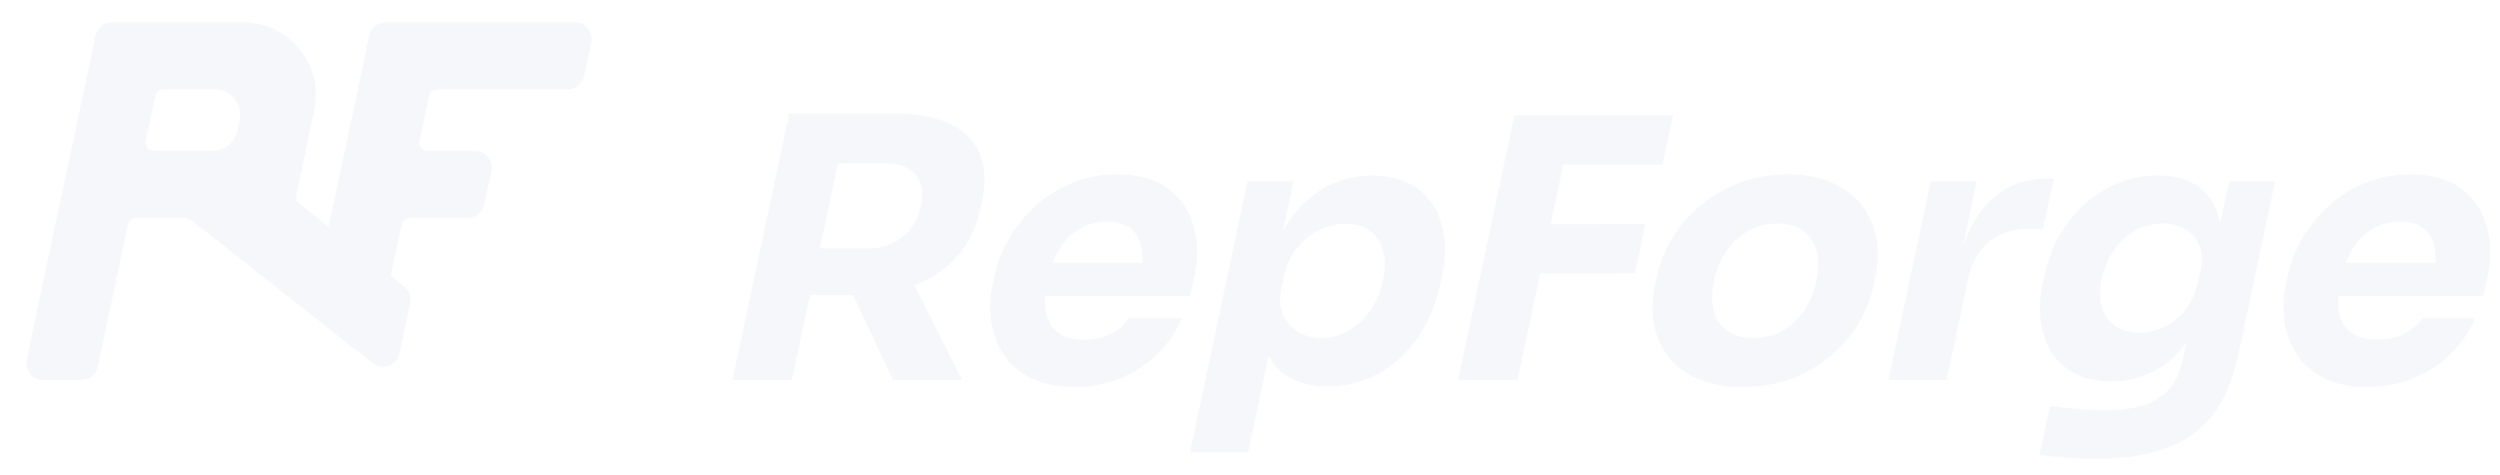
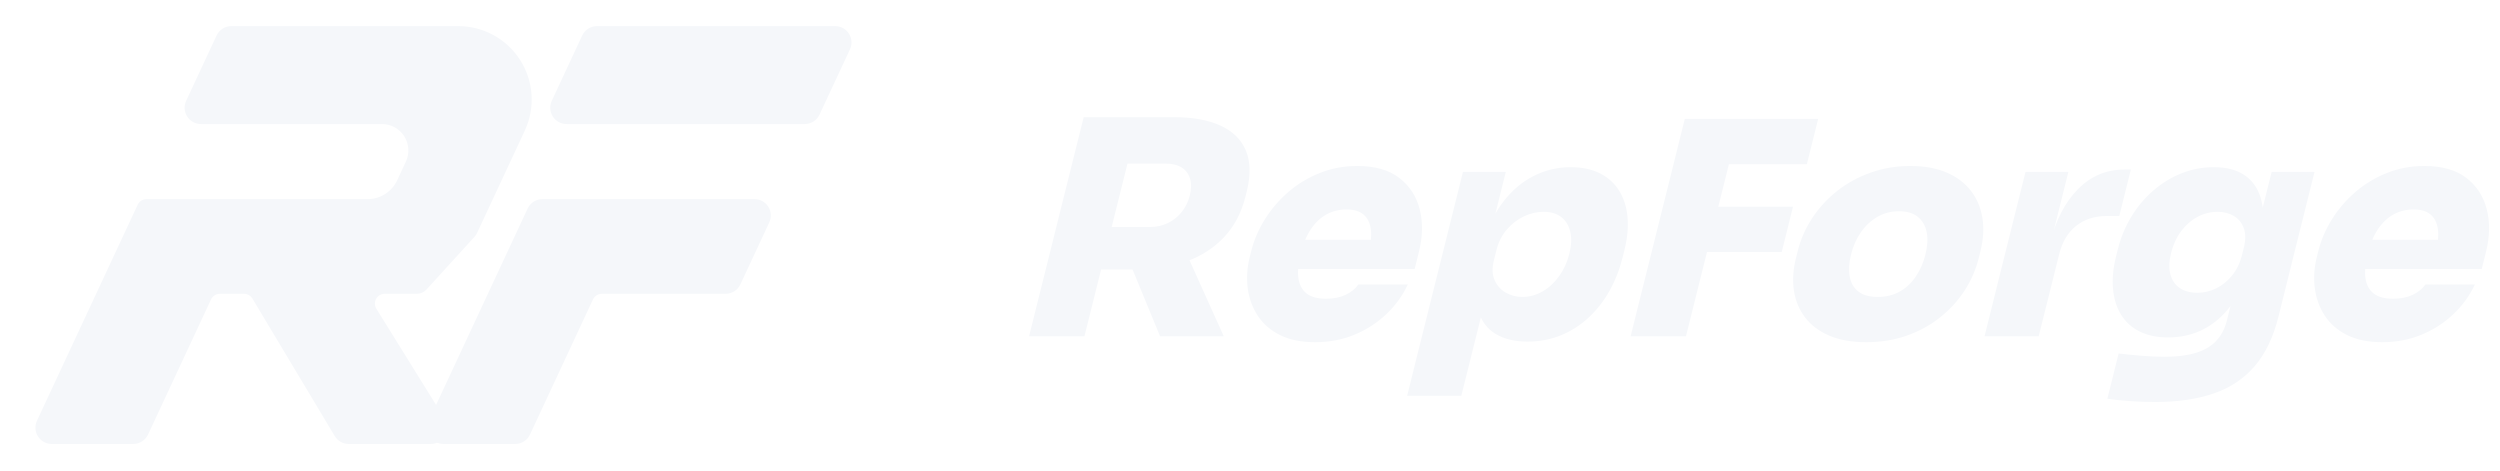
- <svg xmlns="http://www.w3.org/2000/svg" viewBox="0 0 895.01 169.74" width="895.01" height="169.74" role="img" aria-label="RepForge horizontal lockup, monochrome light">
+ <svg xmlns="http://www.w3.org/2000/svg" viewBox="0 0 765.82 144.00" width="765.82" height="144.00" role="img" aria-label="RepForge horizontal lockup, monochrome light">
  <g transform="translate(8.00 8.00) scale(1)">
-     <path fill="#F5F7FA" d="M124.20 4.75A6.00 6.00 0 0 1 130.07 0.00L197.80 0.00A6.00 6.00 0 0 1 203.67 7.25L201.12 19.25A6.00 6.00 0 0 1 195.25 24.00L148.54 24.00A3.00 3.00 0 0 0 145.60 26.38L142.20 42.38A3.00 3.00 0 0 0 145.13 46.00L162.02 46.00A6.00 6.00 0 0 1 167.89 53.25L165.34 65.25A6.00 6.00 0 0 1 159.47 70.00L138.76 70.00A3.00 3.00 0 0 0 135.82 72.38L131.01 95.00L105.01 95.00Z" />
-     <path fill="#F5F7FA" fill-rule="nonzero" d="M26.20 4.75A6.00 6.00 0 0 1 32.07 0.00L79.10 0.00A26.00 26.00 0 0 1 104.53 31.41L98.06 61.86A3.00 3.00 0 0 0 99.13 64.84L136.68 94.69A6.00 6.00 0 0 1 138.82 100.63L135.01 118.56A6.00 6.00 0 0 1 125.42 122.02L61.08 71.29A6.00 6.00 0 0 0 57.36 70.00L40.76 70.00A3.00 3.00 0 0 0 37.82 72.38L27.01 123.25A6.00 6.00 0 0 1 21.14 128.00L7.41 128.00A6.00 6.00 0 0 1 1.54 120.75ZM50.54 24.00A3.00 3.00 0 0 0 47.60 26.38L44.20 42.38A3.00 3.00 0 0 0 47.13 46.00L68.14 46.00A9.00 9.00 0 0 0 76.94 38.87L77.80 34.87A9.00 9.00 0 0 0 68.99 24.00Z" />
+     <path fill="#F5F7FA" d="M170.34 2.89A5.00 5.00 0 0 1 174.87 0.00L247.84 0.00A5.00 5.00 0 0 1 252.37 7.11L243.04 27.11A5.00 5.00 0 0 1 238.51 30.00L165.55 30.00A5.00 5.00 0 0 1 161.02 22.89ZM153.63 55.89A5.00 5.00 0 0 1 158.16 53.00L223.12 53.00A5.00 5.00 0 0 1 227.66 60.11L218.80 79.11A5.00 5.00 0 0 1 214.26 82.00L176.36 82.00A3.00 3.00 0 0 0 173.64 83.73L154.35 125.11A5.00 5.00 0 0 1 149.81 128.00L127.85 128.00A5.00 5.00 0 0 1 123.32 120.89Z" />
+     <path fill="#F5F7FA" fill-rule="nonzero" d="M58.34 2.89A5.00 5.00 0 0 1 62.87 0.00L132.39 0.00A22.49 22.49 0 0 1 152.77 31.99L138.10 63.45A4.00 4.00 0 0 1 137.43 64.45L122.64 80.69A4.00 4.00 0 0 1 119.68 82.00L109.84 82.00A3.00 3.00 0 0 0 107.29 86.58L128.26 120.36A5.00 5.00 0 0 1 124.01 128.00L98.83 128.00A5.00 5.00 0 0 1 94.54 125.57L69.32 83.46A3.00 3.00 0 0 0 66.75 82.00L59.36 82.00A3.00 3.00 0 0 0 56.64 83.73L37.35 125.11A5.00 5.00 0 0 1 32.81 128.00L7.85 128.00A5.00 5.00 0 0 1 3.32 120.89L34.17 54.73A3.00 3.00 0 0 1 36.88 53.00L104.60 53.00A10.00 10.00 0 0 0 113.67 47.23L116.34 41.49A8.08 8.08 0 0 0 109.02 30.00L53.55 30.00A5.00 5.00 0 0 1 49.02 22.89Z" />
  </g>
-   <g transform="translate(251.61 136.00)">
-     <path fill="#F5F7FA" d="M10.64 0.0 30.925 -95.434H52.204L31.919 0.0ZM68.088 0.0 48.942 -40.71H72.33L92.774 0.0ZM32.599 -30.362 36.157 -47.1H59.545Q64.248 -47.1 68.054 -48.982Q71.86 -50.863 74.485 -54.286Q77.11 -57.708 78.069 -62.217Q79.048 -66.823 77.878 -70.245Q76.707 -73.668 73.705 -75.565Q70.702 -77.463 65.999 -77.463H42.611L46.43 -95.434H68.164Q80.004 -95.434 87.91 -91.882Q95.816 -88.33 98.995 -81.307Q102.173 -74.284 99.932 -63.741L99.491 -61.665Q97.25 -51.123 91.042 -44.197Q84.834 -37.272 75.503 -33.817Q66.173 -30.362 54.333 -30.362Z" />
-     <path fill="#F5F7FA" d="M132.914 2.53Q123.831 2.53 117.583 -0.584Q111.336 -3.698 107.818 -8.969Q104.299 -14.24 103.292 -20.793Q102.284 -27.346 103.753 -34.255L104.291 -36.785Q105.807 -43.922 109.611 -50.523Q113.415 -57.124 119.104 -62.298Q124.794 -67.472 132.206 -70.521Q139.617 -73.57 148.311 -73.57Q159.794 -73.57 166.574 -68.461Q173.355 -63.352 175.696 -55.064Q178.038 -46.776 175.983 -37.109L174.487 -30.07H111.622L114.145 -41.943H164.522L156.498 -36.396Q157.864 -42.819 157.022 -47.328Q156.18 -51.836 153.138 -54.237Q150.096 -56.637 144.712 -56.637Q139.359 -56.637 135.043 -54.188Q130.727 -51.739 127.762 -47.019Q124.796 -42.3 123.334 -35.423Q121.99 -29.097 122.848 -24.361Q123.707 -19.625 127.044 -17.014Q130.382 -14.403 136.513 -14.403Q142.254 -14.403 146.382 -16.576Q150.509 -18.749 152.452 -22.091H171.526Q168.464 -14.857 162.753 -9.277Q157.042 -3.698 149.454 -0.584Q141.867 2.53 132.914 2.53Z" />
-     <path fill="#F5F7FA" d="M174.387 25.951 195.003 -71.04H211.482L204.966 -40.386L202.839 -40.451Q205.562 -51.123 211.009 -58.438Q216.456 -65.753 223.863 -69.467Q231.27 -73.181 239.639 -73.181Q247.068 -73.181 252.509 -70.472Q257.951 -67.764 261.227 -62.882Q264.504 -58 265.391 -51.415Q266.278 -44.83 264.631 -37.077L264.01 -34.158Q262.362 -26.405 258.779 -19.771Q255.195 -13.138 249.904 -8.158Q244.612 -3.179 237.96 -0.422Q231.308 2.336 223.62 2.336Q215.543 2.336 209.788 -0.957Q204.032 -4.249 201.607 -11.078Q199.182 -17.906 201.066 -28.448L205.107 -20.598L195.213 25.951ZM221.463 -14.987Q226.718 -14.987 231.25 -17.614Q235.783 -20.242 239.001 -24.929Q242.219 -29.616 243.495 -35.617Q244.798 -41.748 243.538 -46.273Q242.278 -50.798 238.89 -53.329Q235.503 -55.859 230.151 -55.859Q225.382 -55.859 220.82 -53.702Q216.258 -51.545 212.833 -47.409Q209.407 -43.273 208.166 -37.434L207.146 -32.633Q205.96 -27.054 207.782 -23.112Q209.604 -19.171 213.312 -17.079Q217.019 -14.987 221.463 -14.987Z" />
-     <path fill="#F5F7FA" d="M270.406 0.0 290.539 -94.72H311.819L291.686 0.0ZM297.185 -38.083 300.936 -55.729 337.469 -55.762 333.718 -38.115ZM305.473 -77.074 309.224 -94.72H347.371L343.621 -77.074Z" />
-     <path fill="#F5F7FA" d="M372.276 2.53Q362.902 2.53 356.256 -0.389Q349.61 -3.309 345.661 -8.385Q341.712 -13.462 340.51 -20.014Q339.308 -26.567 340.859 -33.866L341.48 -36.785Q343.073 -44.278 347.198 -50.944Q351.324 -57.611 357.496 -62.687Q363.667 -67.764 371.551 -70.667Q379.434 -73.57 388.452 -73.57Q397.567 -73.57 404.167 -70.667Q410.768 -67.764 414.782 -62.687Q418.795 -57.611 420.087 -50.944Q421.379 -44.278 419.786 -36.785L419.165 -33.866Q417.614 -26.567 413.626 -20.014Q409.638 -13.462 403.531 -8.385Q397.424 -3.309 389.538 -0.389Q381.651 2.53 372.276 2.53ZM376.013 -15.051Q382.047 -15.051 386.657 -17.663Q391.267 -20.274 394.341 -24.896Q397.416 -29.519 398.65 -35.325Q399.933 -41.359 398.758 -45.981Q397.584 -50.604 394.052 -53.296Q390.521 -55.989 384.715 -55.989Q378.941 -55.989 374.249 -53.296Q369.557 -50.604 366.417 -45.981Q363.277 -41.359 361.995 -35.325Q360.761 -29.519 361.871 -24.896Q362.98 -20.274 366.529 -17.663Q370.077 -15.051 376.013 -15.051Z" />
-     <path fill="#F5F7FA" d="M424.488 0.0 439.588 -71.04H456.067L449.586 -40.548H449.261Q452.468 -55.632 460.599 -63.822Q468.73 -72.013 480.927 -72.013H483.652L479.832 -54.042H474.642Q466.111 -54.042 460.48 -49.452Q454.85 -44.862 453.015 -36.234L445.314 0.0Z" />
-     <path fill="#F5F7FA" d="M498.833 28.254Q493.642 28.254 488.276 27.865Q482.909 27.475 478.538 26.827L482.24 9.407Q486.697 9.959 492.066 10.413Q497.435 10.867 502.074 10.867Q510.476 10.867 516.134 8.969Q521.792 7.072 525.119 3.098Q528.445 -0.876 529.762 -7.072L532.782 -21.28L538.31 -29.584Q536.011 -20.144 531.139 -13.397Q526.266 -6.65 519.373 -3.065Q512.481 0.519 504.111 0.519Q496.845 0.519 491.52 -2.125Q486.194 -4.768 483.059 -9.553Q479.924 -14.338 479.045 -20.809Q478.166 -27.281 479.766 -34.806L480.386 -37.726Q481.993 -45.284 485.74 -51.772Q489.487 -58.259 494.922 -63.076Q500.358 -67.893 506.986 -70.537Q513.614 -73.181 521.01 -73.181Q529.606 -73.181 535.124 -69.386Q540.643 -65.59 542.694 -58.373Q544.744 -51.155 542.836 -40.807L539.83 -40.094L546.408 -71.04H562.887L549.565 -8.369Q546.794 4.671 540.425 12.732Q534.057 20.793 523.727 24.523Q513.397 28.254 498.833 28.254ZM514.341 -16.933Q519.11 -16.933 523.425 -19.074Q527.74 -21.215 530.921 -25.269Q534.102 -29.324 535.309 -35.001L536.123 -38.829Q537.302 -44.376 535.715 -48.203Q534.128 -52.031 530.656 -54.01Q527.184 -55.989 522.675 -55.989Q517.485 -55.989 512.994 -53.556Q508.503 -51.123 505.34 -46.695Q502.177 -42.267 500.901 -36.266Q499.626 -30.265 500.94 -25.918Q502.254 -21.572 505.719 -19.252Q509.183 -16.933 514.341 -16.933Z" />
-     <path fill="#F5F7FA" d="M595.874 2.53Q586.791 2.53 580.544 -0.584Q574.296 -3.698 570.778 -8.969Q567.26 -14.24 566.252 -20.793Q565.244 -27.346 566.713 -34.255L567.251 -36.785Q568.768 -43.922 572.571 -50.523Q576.375 -57.124 582.065 -62.298Q587.754 -67.472 595.166 -70.521Q602.577 -73.57 611.271 -73.57Q622.754 -73.57 629.534 -68.461Q636.315 -63.352 638.657 -55.064Q640.998 -46.776 638.944 -37.109L637.447 -30.07H574.582L577.105 -41.943H627.482L619.459 -36.396Q620.824 -42.819 619.982 -47.328Q619.14 -51.836 616.098 -54.237Q613.057 -56.637 607.672 -56.637Q602.319 -56.637 598.004 -54.188Q593.688 -51.739 590.722 -47.019Q587.756 -42.3 586.294 -35.423Q584.95 -29.097 585.808 -24.361Q586.667 -19.625 590.005 -17.014Q593.342 -14.403 599.473 -14.403Q605.215 -14.403 609.342 -16.576Q613.47 -18.749 615.412 -22.091H634.486Q631.424 -14.857 625.713 -9.277Q620.002 -3.698 612.414 -0.584Q604.827 2.53 595.874 2.53Z" />
+   <g transform="translate(308.49 103.00)">
+     <path fill="#F5F7FA" d="M6.747 0.0 23.479 -67.107H40.438L23.706 0.0ZM46.866 0.0 35.221 -28.265H53.639L66.378 0.0ZM24.513 -20.424 27.764 -33.462H43.72Q46.729 -33.462 49.213 -34.648Q51.697 -35.833 53.473 -38.021Q55.25 -40.21 55.977 -43.127Q56.727 -46.136 56.042 -48.324Q55.357 -50.513 53.464 -51.698Q51.571 -52.883 48.562 -52.883H32.606L36.153 -67.107H51.106Q59.768 -67.107 65.411 -64.508Q71.055 -61.91 73.166 -56.85Q75.278 -51.789 73.414 -44.313L73.05 -42.854Q71.186 -35.377 66.528 -30.408Q61.87 -25.439 54.999 -22.931Q48.128 -20.424 39.466 -20.424Z" />
+     <path fill="#F5F7FA" d="M94.371 1.824Q87.988 1.824 83.61 -0.365Q79.232 -2.553 76.791 -6.291Q74.349 -10.03 73.73 -14.68Q73.112 -19.33 74.339 -24.253L74.794 -26.077Q76.067 -31.183 79.016 -35.879Q81.965 -40.574 86.202 -44.221Q90.439 -47.868 95.806 -50.011Q101.173 -52.154 107.282 -52.154Q115.396 -52.154 120.14 -48.507Q124.884 -44.86 126.404 -38.887Q127.924 -32.915 126.173 -25.895L124.855 -20.606H80.36L82.587 -29.542H117.509L110.764 -25.53Q111.833 -29.815 111.432 -32.779Q111.031 -35.742 109.183 -37.292Q107.336 -38.842 103.963 -38.842Q100.68 -38.842 97.889 -37.337Q95.097 -35.833 93.059 -32.779Q91.021 -29.724 89.862 -25.074Q88.816 -20.88 89.24 -17.825Q89.664 -14.771 91.716 -13.13Q93.769 -11.488 97.69 -11.488Q101.154 -11.488 103.684 -12.674Q106.213 -13.859 107.625 -15.865H122.761Q120.393 -10.759 116.156 -6.747Q111.919 -2.735 106.382 -0.456Q100.844 1.824 94.371 1.824Z" />
+     <path fill="#F5F7FA" d="M122.556 18.236 139.651 -50.33H152.781L147.37 -28.63H145.911Q148.026 -36.015 152.012 -41.212Q155.997 -46.41 161.318 -49.099Q166.639 -51.789 172.656 -51.789Q177.854 -51.789 181.582 -49.92Q185.31 -48.051 187.466 -44.632Q189.623 -41.212 190.059 -36.562Q190.495 -31.912 189.108 -26.35L188.563 -24.162Q187.176 -18.6 184.546 -13.905Q181.917 -9.209 178.124 -5.699Q174.331 -2.188 169.614 -0.274Q164.897 1.641 159.426 1.641Q153.591 1.641 149.703 -0.684Q145.815 -3.009 144.387 -7.705Q142.959 -12.4 144.55 -19.512L147.334 -14.588L139.15 18.236ZM157.821 -12.036Q161.104 -12.036 164.032 -13.722Q166.96 -15.409 169.123 -18.418Q171.286 -21.427 172.241 -25.256Q173.219 -29.177 172.522 -32.049Q171.824 -34.921 169.76 -36.517Q167.696 -38.112 164.323 -38.112Q161.314 -38.112 158.374 -36.745Q155.435 -35.377 153.134 -32.733Q150.834 -30.089 149.902 -26.35L149.129 -23.25Q148.242 -19.694 149.35 -17.187Q150.457 -14.68 152.771 -13.358Q155.086 -12.036 157.821 -12.036Z" />
+     <path fill="#F5F7FA" d="M191.018 0.0 207.613 -66.56H224.572L207.977 0.0ZM212.587 -25.803 216.043 -39.662H240.752L237.296 -25.803ZM219.293 -52.701 222.749 -66.56H248.461L245.006 -52.701Z" />
+     <path fill="#F5F7FA" d="M263.232 1.824Q256.576 1.824 251.879 -0.182Q247.182 -2.188 244.467 -5.744Q241.752 -9.3 241.043 -13.95Q240.333 -18.6 241.651 -23.889L242.197 -26.077Q243.561 -31.548 246.704 -36.289Q249.846 -41.03 254.38 -44.586Q258.913 -48.142 264.611 -50.148Q270.308 -52.154 276.69 -52.154Q283.164 -52.154 287.816 -50.148Q292.467 -48.142 295.227 -44.586Q297.988 -41.03 298.766 -36.289Q299.544 -31.548 298.18 -26.077L297.635 -23.889Q296.316 -18.6 293.288 -13.95Q290.259 -9.3 285.771 -5.744Q281.283 -2.188 275.586 -0.182Q269.888 1.824 263.232 1.824ZM266.688 -12.036Q270.517 -12.036 273.434 -13.677Q276.35 -15.318 278.366 -18.281Q280.381 -21.244 281.313 -24.983Q282.291 -28.903 281.707 -31.867Q281.124 -34.83 279.003 -36.562Q276.882 -38.295 273.235 -38.295Q269.588 -38.295 266.603 -36.562Q263.618 -34.83 261.557 -31.867Q259.496 -28.903 258.519 -24.983Q257.587 -21.244 258.124 -18.281Q258.662 -15.318 260.806 -13.677Q262.95 -12.036 266.688 -12.036Z" />
+     <path fill="#F5F7FA" d="M299.429 0.0 311.978 -50.33H325.107L319.651 -28.448H319.469Q322.106 -39.024 328.028 -45.042Q333.951 -51.06 342.248 -51.06H344.254L340.708 -36.836H336.878Q331.316 -36.836 327.512 -33.827Q323.707 -30.818 322.298 -25.165L316.023 0.0Z" />
+     <path fill="#F5F7FA" d="M351.665 20.15Q347.926 20.15 344.028 19.877Q340.13 19.603 337.053 19.147L340.508 5.288Q343.608 5.653 347.449 5.972Q351.291 6.291 354.573 6.291Q360.226 6.291 364.123 5.106Q368.02 3.921 370.366 1.459Q372.713 -1.003 373.667 -4.832L376.213 -15.044L380.13 -20.515Q378.357 -14.133 374.907 -9.437Q371.456 -4.741 366.58 -2.188Q361.704 0.365 355.686 0.365Q350.58 0.365 346.932 -1.459Q343.283 -3.282 341.241 -6.61Q339.199 -9.938 338.785 -14.497Q338.372 -19.056 339.713 -24.436L340.259 -26.624Q341.6 -32.004 344.389 -36.608Q347.178 -41.212 351.131 -44.632Q355.084 -48.051 359.789 -49.92Q364.495 -51.789 369.692 -51.789Q375.71 -51.789 379.416 -49.099Q383.122 -46.41 384.311 -41.304Q385.499 -36.198 383.863 -28.903L381.88 -28.265L387.382 -50.33H400.511L389.44 -5.927Q387.122 3.374 382.225 9.118Q377.328 14.862 369.693 17.506Q362.059 20.15 351.665 20.15ZM364.658 -13.312Q367.667 -13.312 370.424 -14.68Q373.181 -16.047 375.288 -18.646Q377.395 -21.244 378.304 -24.892L378.85 -27.08Q379.736 -30.636 378.845 -33.098Q377.955 -35.559 375.811 -36.836Q373.668 -38.112 370.841 -38.112Q367.559 -38.112 364.665 -36.562Q361.771 -35.012 359.653 -32.186Q357.535 -29.359 356.58 -25.53Q355.626 -21.7 356.357 -18.965Q357.088 -16.23 359.232 -14.771Q361.375 -13.312 364.658 -13.312Z" />
+     <path fill="#F5F7FA" d="M421.244 1.824Q414.861 1.824 410.483 -0.365Q406.105 -2.553 403.664 -6.291Q401.222 -10.03 400.604 -14.68Q399.985 -19.33 401.213 -24.253L401.668 -26.077Q402.941 -31.183 405.889 -35.879Q408.838 -40.574 413.075 -44.221Q417.313 -47.868 422.679 -50.011Q428.046 -52.154 434.155 -52.154Q442.27 -52.154 447.014 -48.507Q451.757 -44.86 453.277 -38.887Q454.797 -32.915 453.046 -25.895L451.728 -20.606H407.233L409.461 -29.542H444.382L437.638 -25.53Q438.706 -29.815 438.305 -32.779Q437.904 -35.742 436.057 -37.292Q434.21 -38.842 430.836 -38.842Q427.554 -38.842 424.762 -37.337Q421.971 -35.833 419.933 -32.779Q417.895 -29.724 416.735 -25.074Q415.69 -20.88 416.113 -17.825Q416.537 -14.771 418.59 -13.13Q420.642 -11.488 424.563 -11.488Q428.028 -11.488 430.557 -12.674Q433.087 -13.859 434.498 -15.865H449.634Q447.267 -10.759 443.03 -6.747Q438.793 -2.735 433.255 -0.456Q427.718 1.824 421.244 1.824Z" />
  </g>
</svg>
